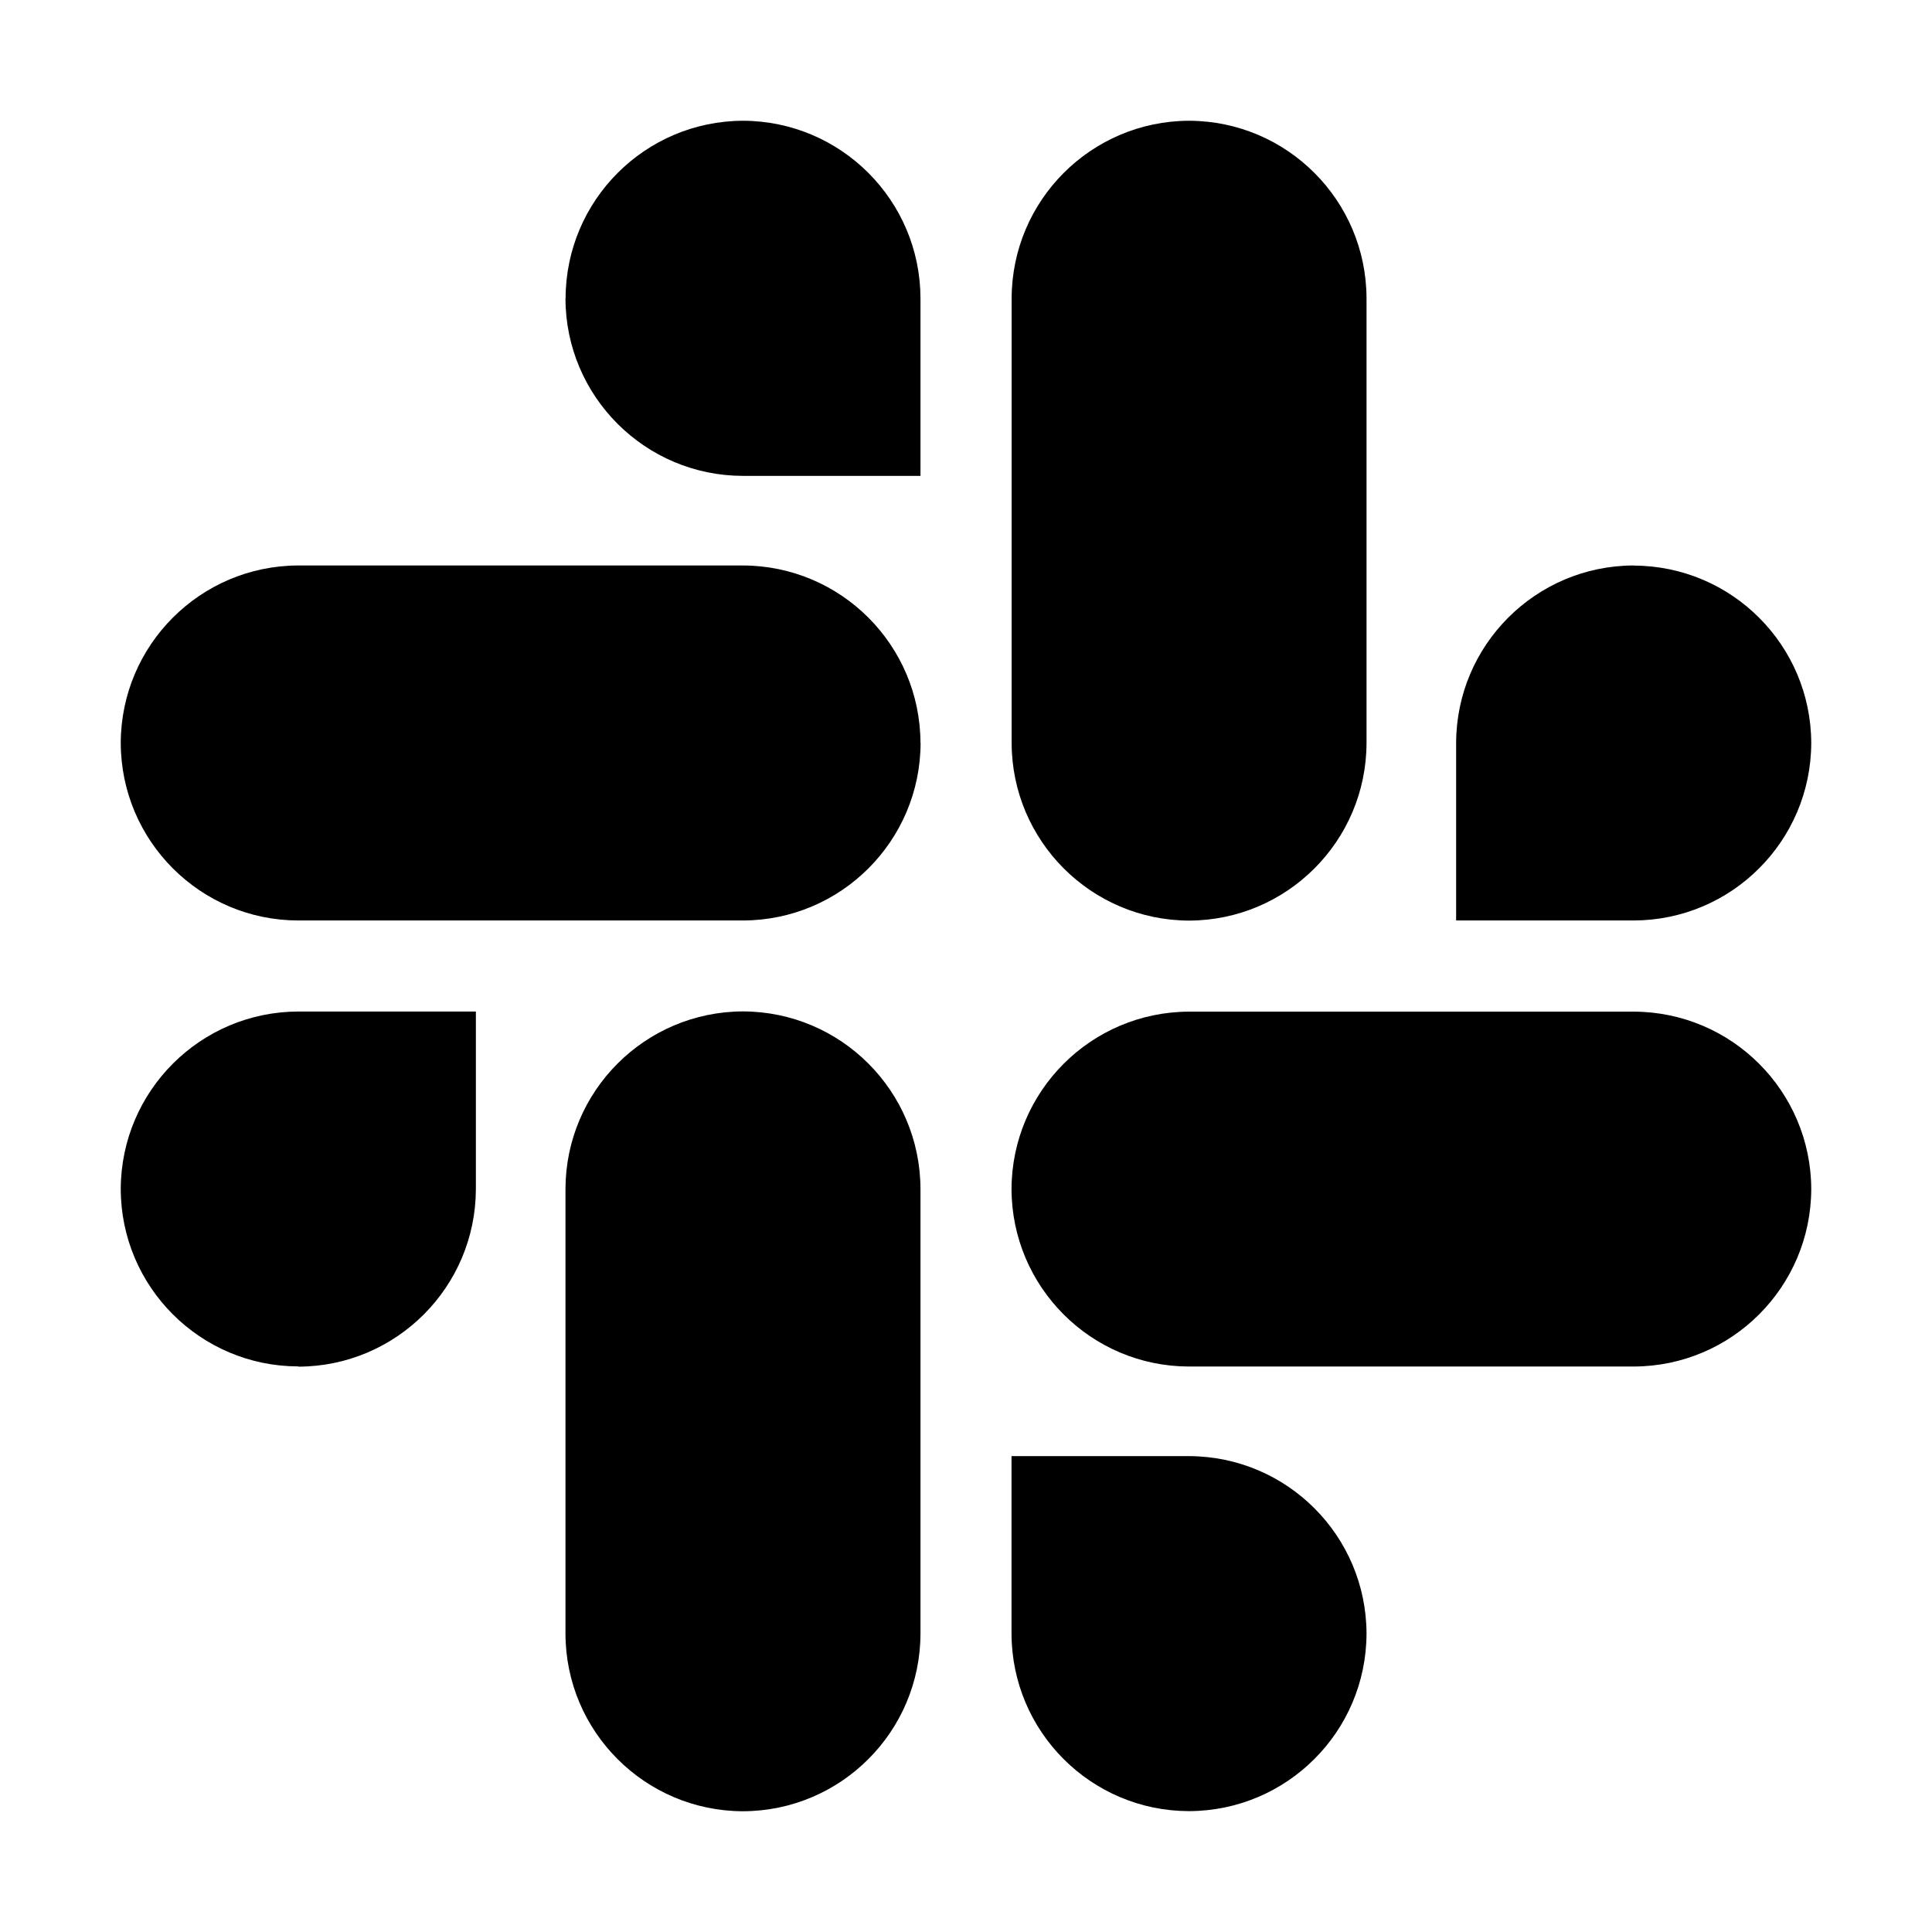
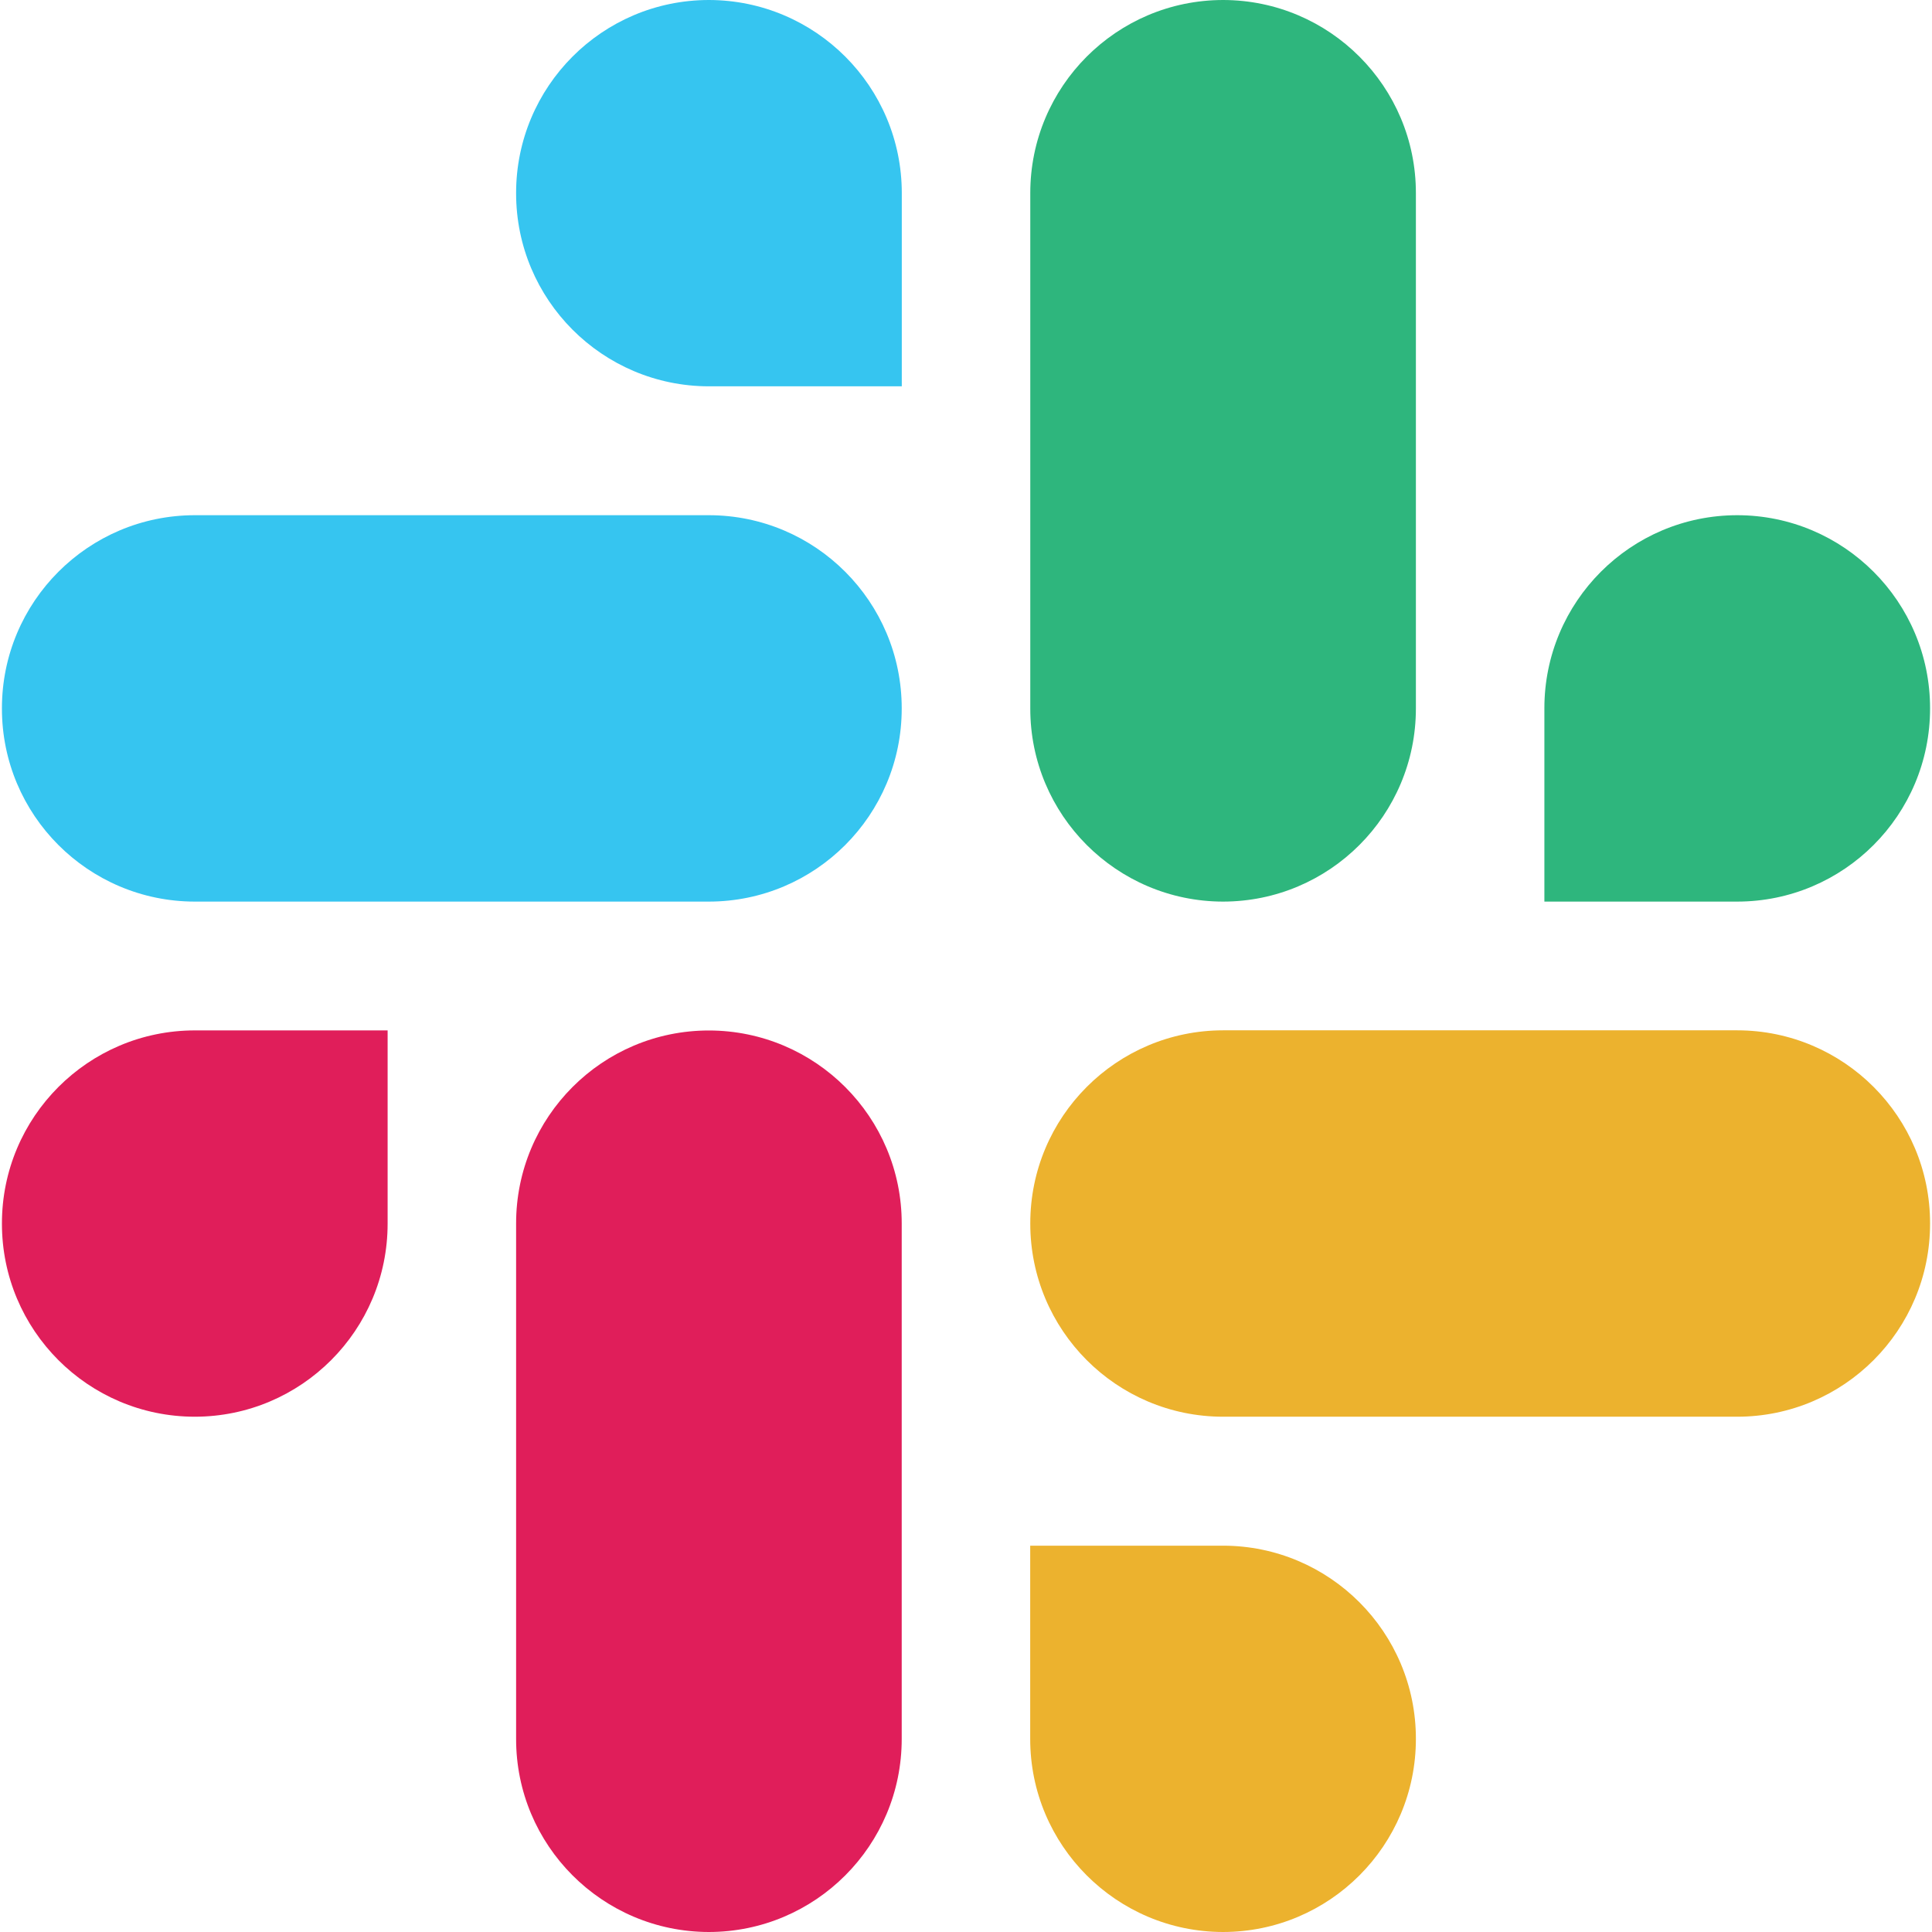
- <svg xmlns="http://www.w3.org/2000/svg" width="36px" height="36px" viewBox="0 0 16 16" fill="none">
-   <g fill="#000000" fill-rule="evenodd" clip-rule="evenodd">
-     <path d="M2.471 11.318a1.474 1.474 0 001.47-1.471v-1.47h-1.47A1.474 1.474 0 001 9.846c.001.811.659 1.469 1.47 1.47zm3.682-2.942a1.474 1.474 0 00-1.47 1.471v3.683c.002.811.659 1.468 1.47 1.47a1.474 1.474 0 001.47-1.47V9.846a1.474 1.474 0 00-1.47-1.47zM4.683 2.471c.001.811.659 1.469 1.47 1.47h1.47v-1.47A1.474 1.474 0 006.154 1a1.474 1.474 0 00-1.47 1.47zm2.94 3.682a1.474 1.474 0 00-1.47-1.47H2.47A1.474 1.474 0 001 6.153c.002.812.66 1.469 1.47 1.47h3.684a1.474 1.474 0 001.47-1.47zM9.847 7.624a1.474 1.474 0 001.47-1.47V2.47A1.474 1.474 0 009.848 1a1.474 1.474 0 00-1.47 1.47v3.684c.002.81.659 1.468 1.47 1.47zm3.682-2.941a1.474 1.474 0 00-1.47 1.47v1.47h1.47A1.474 1.474 0 0015 6.154a1.474 1.474 0 00-1.47-1.47zM8.377 9.847c.002.811.659 1.469 1.47 1.47h3.683A1.474 1.474 0 0015 9.848a1.474 1.474 0 00-1.47-1.47H9.847a1.474 1.474 0 00-1.47 1.47zm2.94 3.682a1.474 1.474 0 00-1.47-1.47h-1.47v1.47c.002.812.659 1.469 1.47 1.47a1.474 1.474 0 001.47-1.47z" />
+ <svg xmlns="http://www.w3.org/2000/svg" width="36px" height="36px" viewBox="-2.45 0 2452.5 2452.5" enable-background="new 0 0 2447.6 2452.5">
+   <g clip-rule="evenodd" fill-rule="evenodd">
+     <path d="m897.4 0c-135.3.1-244.8 109.9-244.7 245.2-.1 135.3 109.5 245.1 244.8 245.2h244.8v-245.1c.1-135.3-109.5-245.1-244.9-245.3.1 0 .1 0 0 0m0 654h-652.6c-135.3.1-244.9 109.9-244.8 245.2-.2 135.3 109.4 245.1 244.7 245.3h652.7c135.3-.1 244.9-109.9 244.8-245.2.1-135.4-109.5-245.2-244.8-245.3z" fill="#36c5f0" />
+     <path d="m2447.6 899.2c.1-135.3-109.5-245.1-244.8-245.2-135.3.1-244.9 109.9-244.8 245.2v245.3h244.8c135.3-.1 244.9-109.9 244.8-245.3zm-652.7 0v-654c.1-135.2-109.4-245-244.7-245.2-135.3.1-244.9 109.9-244.8 245.2v654c-.2 135.3 109.4 245.1 244.7 245.3 135.3-.1 244.9-109.9 244.8-245.3z" fill="#2eb67d" />
+     <path d="m1550.1 2452.5c135.3-.1 244.9-109.9 244.8-245.2.1-135.3-109.5-245.1-244.8-245.2h-244.8v245.2c-.1 135.2 109.5 245 244.8 245.2zm0-654.1h652.7c135.3-.1 244.9-109.9 244.8-245.2.2-135.3-109.4-245.1-244.7-245.3h-652.7c-135.3.1-244.9 109.9-244.8 245.2-.1 135.4 109.4 245.2 244.7 245.3z" fill="#ecb22e" />
+     <path d="m0 1553.2c-.1 135.3 109.5 245.1 244.8 245.2 135.3-.1 244.9-109.9 244.8-245.2v-245.2h-244.8c-135.3.1-244.9 109.9-244.8 245.2zm652.7 0v654c-.2 135.3 109.4 245.1 244.7 245.3 135.3-.1 244.9-109.9 244.8-245.2v-653.9c.2-135.3-109.4-245.1-244.7-245.3-135.4 0-244.9 109.8-244.8 245.1 0 0 0 .1 0 0" fill="#e01e5a" />
  </g>
</svg>
